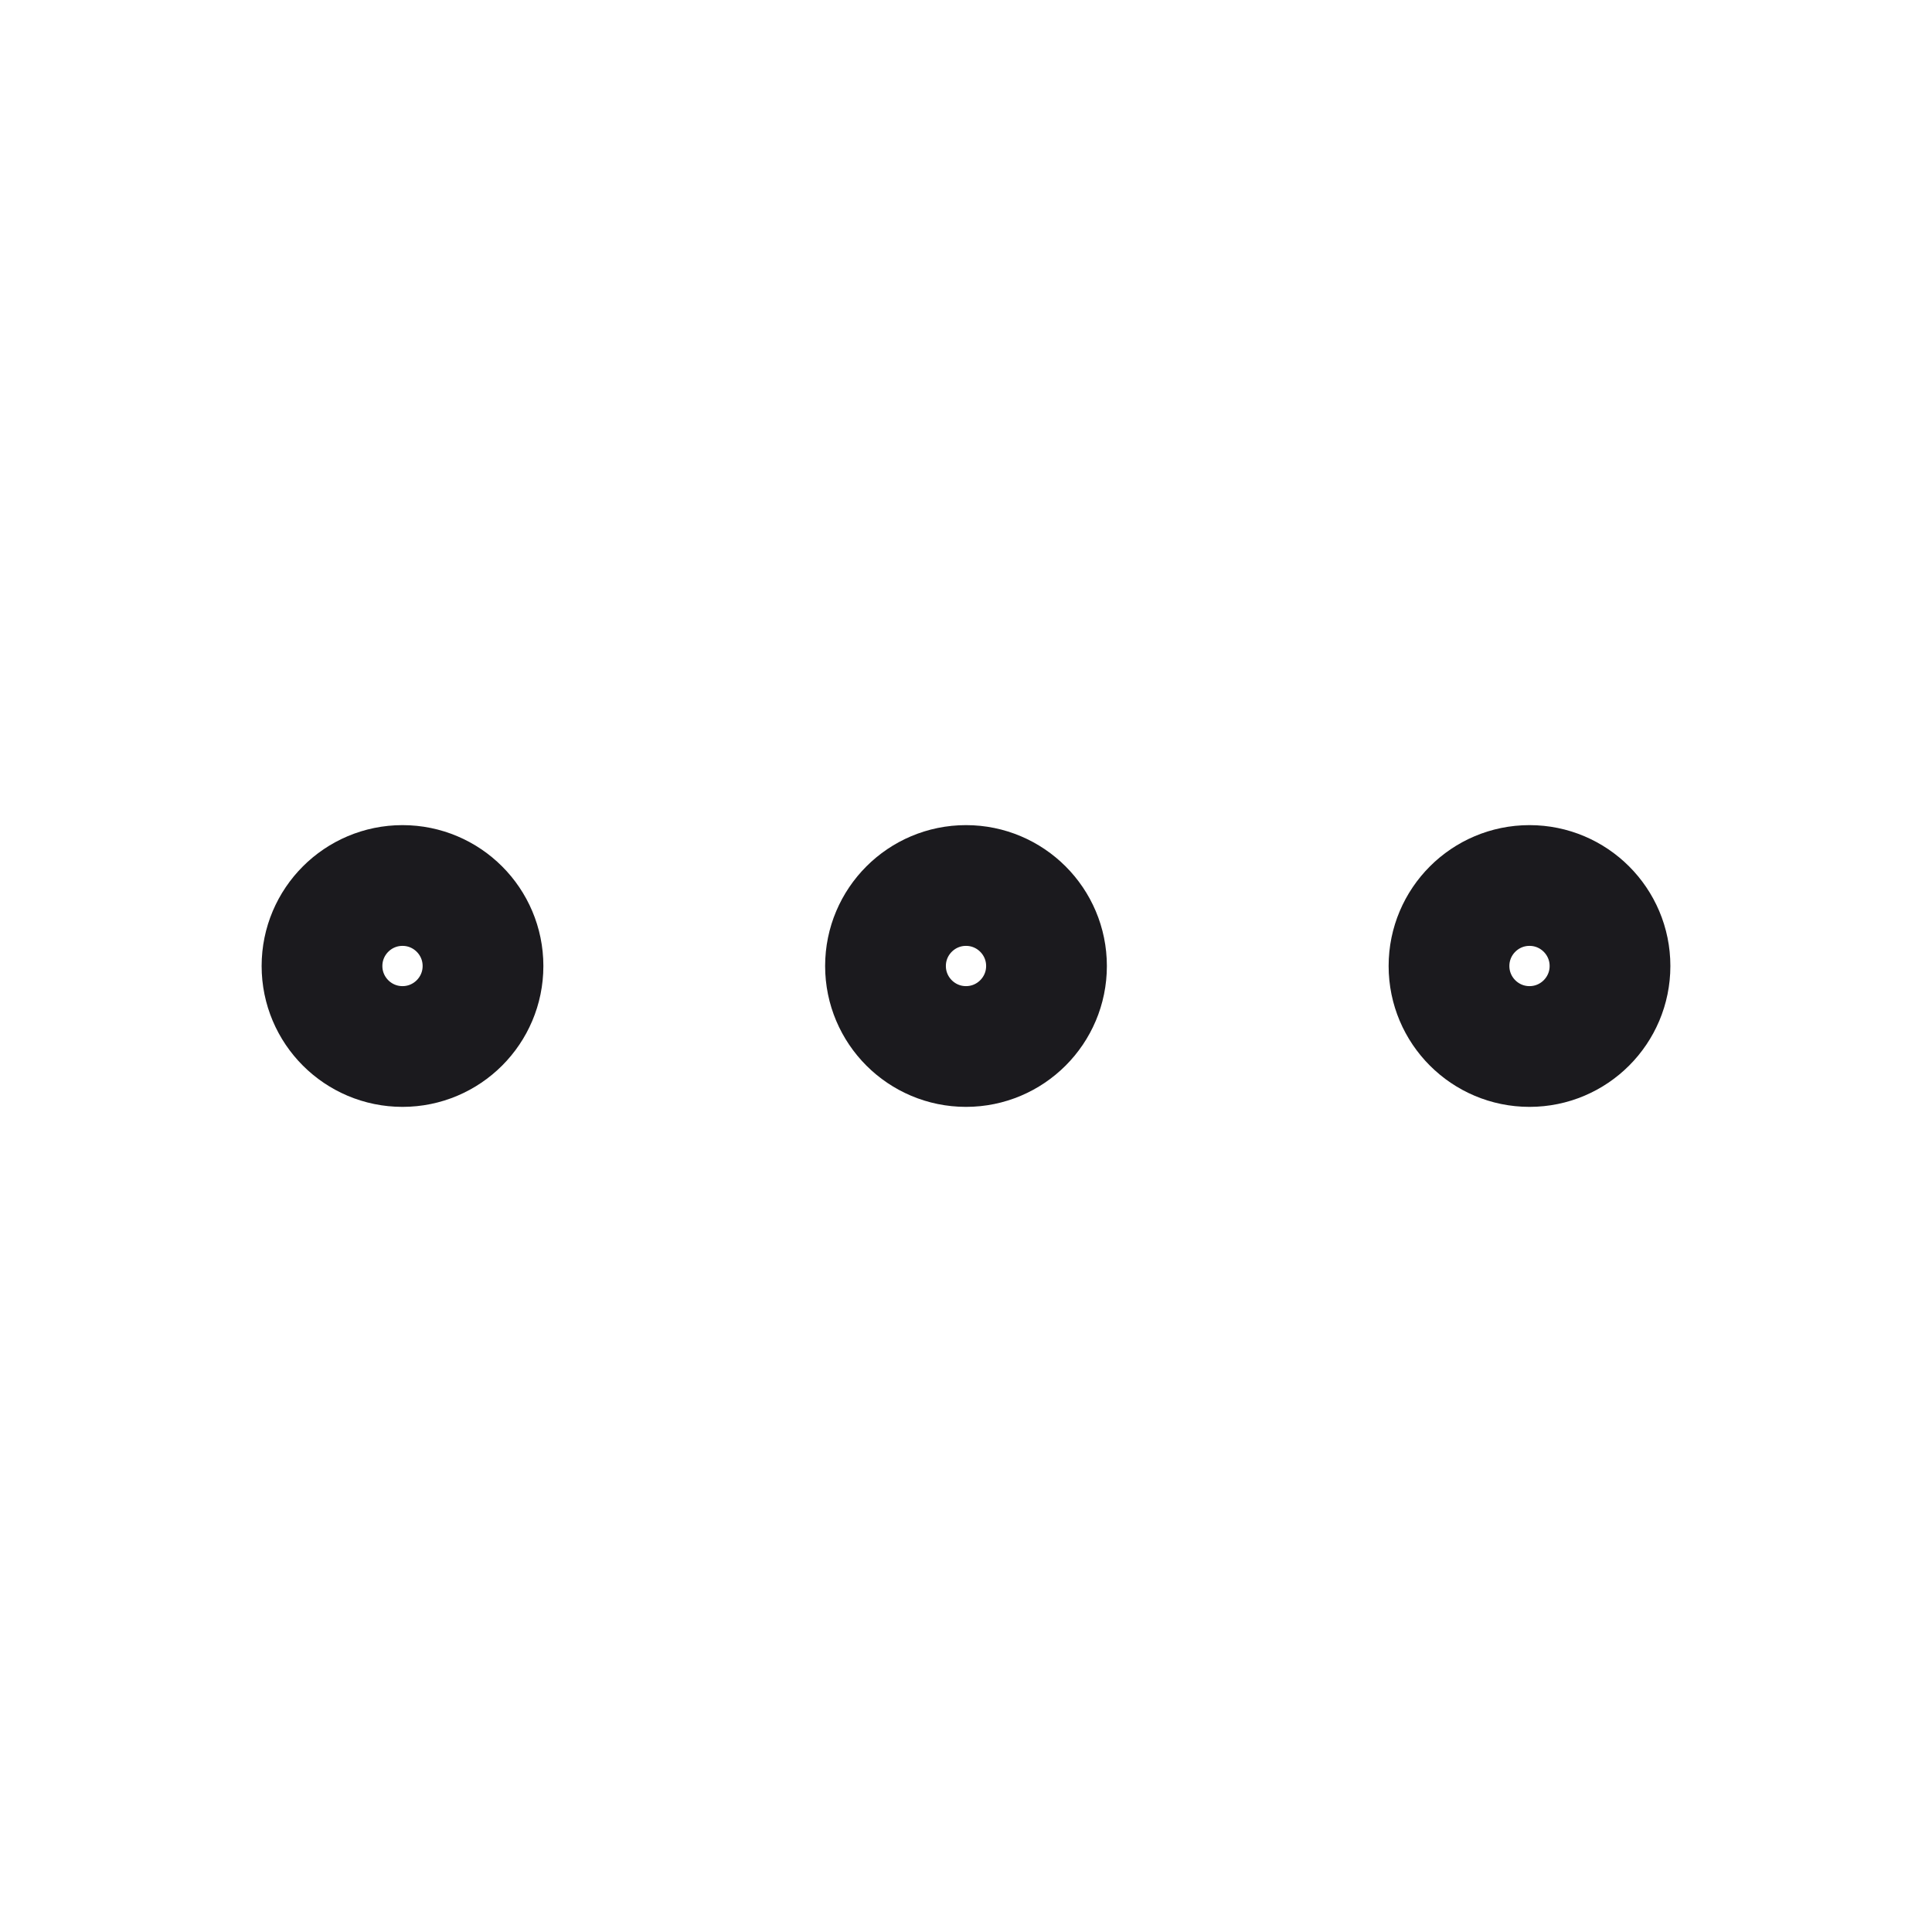
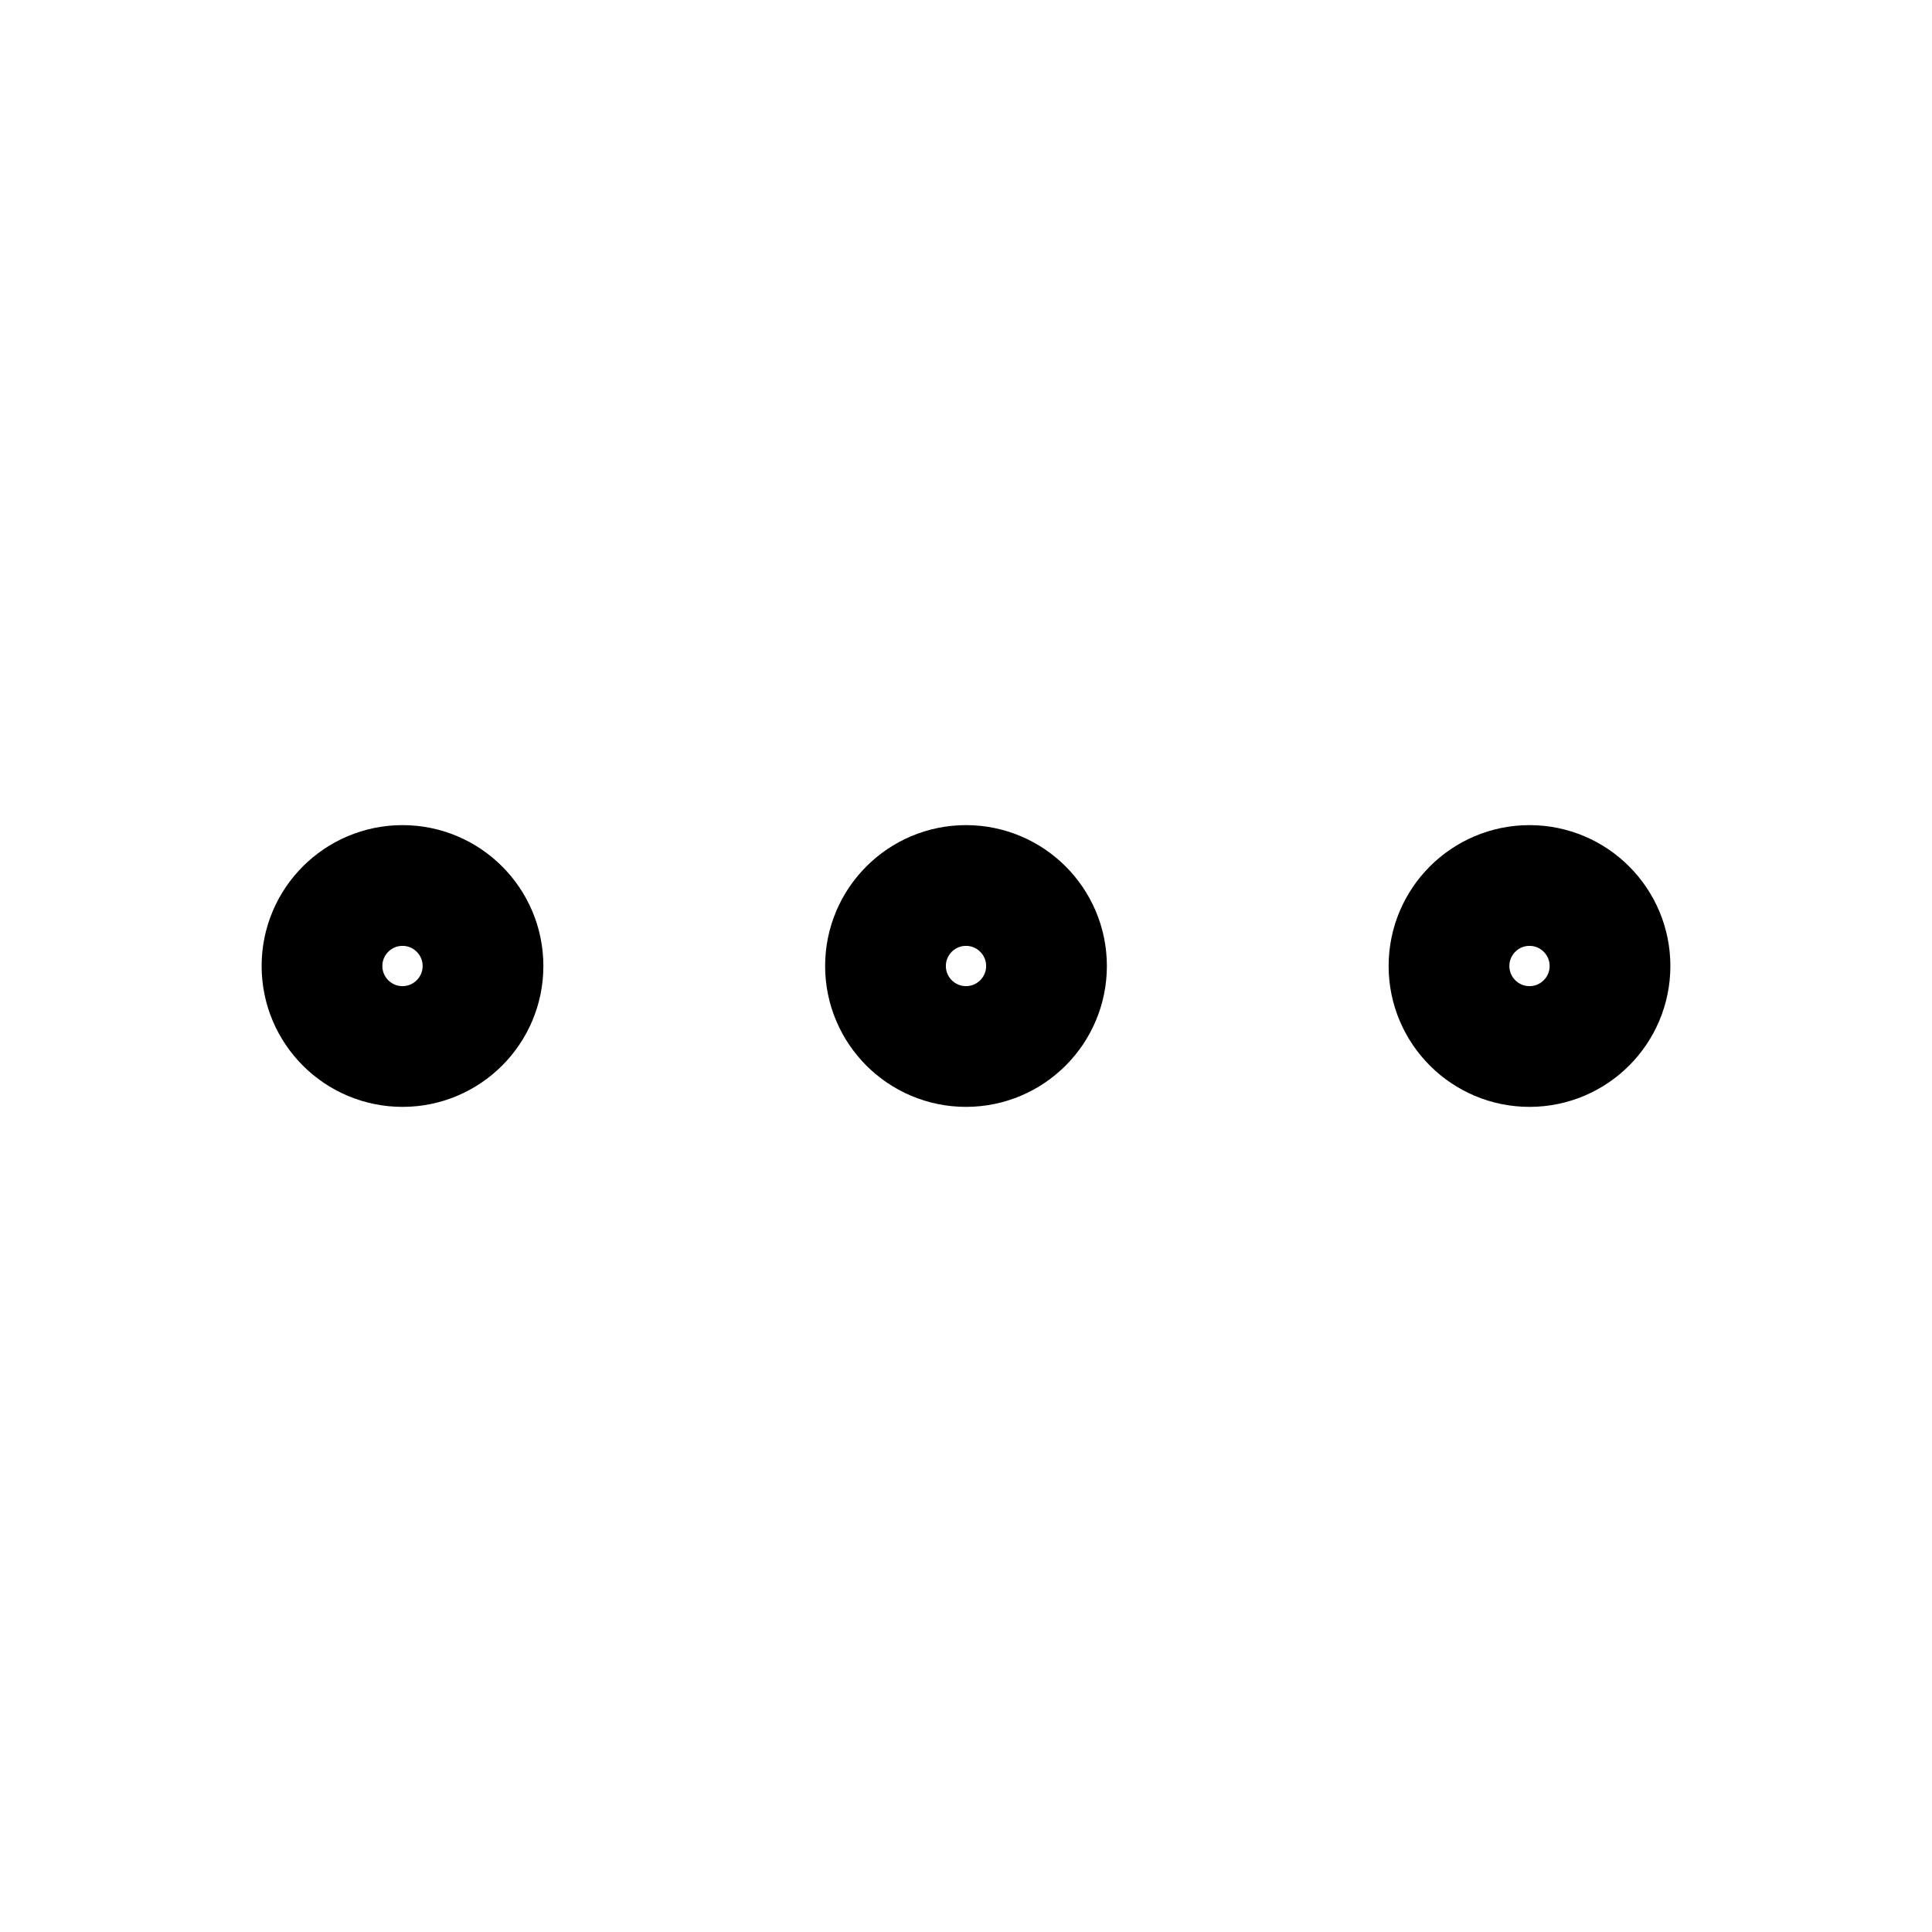
<svg xmlns="http://www.w3.org/2000/svg" width="24" height="24" viewBox="0 0 24 24" fill="none">
-   <path d="M19 13C19.552 13 20 12.552 20 12C20 11.448 19.552 11 19 11C18.448 11 18 11.448 18 12C18 12.552 18.448 13 19 13Z" stroke="#1B1A1E" stroke-width="1.5" stroke-linecap="round" stroke-linejoin="round" />
-   <path d="M12 13C12.552 13 13 12.552 13 12C13 11.448 12.552 11 12 11C11.448 11 11 11.448 11 12C11 12.552 11.448 13 12 13Z" stroke="#1B1A1E" stroke-width="1.5" stroke-linecap="round" stroke-linejoin="round" />
-   <path d="M5 13C5.552 13 6 12.552 6 12C6 11.448 5.552 11 5 11C4.448 11 4 11.448 4 12C4 12.552 4.448 13 5 13Z" stroke="#1B1A1E" stroke-width="1.5" stroke-linecap="round" stroke-linejoin="round" />
+   <path d="M19 13C19.552 13 20 12.552 20 12C20 11.448 19.552 11 19 11C18.448 11 18 11.448 18 12C18 12.552 18.448 13 19 13Z" stroke="currentColor" stroke-width="1.5" stroke-linecap="round" stroke-linejoin="round" />
+   <path d="M12 13C12.552 13 13 12.552 13 12C13 11.448 12.552 11 12 11C11.448 11 11 11.448 11 12C11 12.552 11.448 13 12 13Z" stroke="currentColor" stroke-width="1.5" stroke-linecap="round" stroke-linejoin="round" />
+   <path d="M5 13C5.552 13 6 12.552 6 12C6 11.448 5.552 11 5 11C4.448 11 4 11.448 4 12C4 12.552 4.448 13 5 13Z" stroke="currentColor" stroke-width="1.5" stroke-linecap="round" stroke-linejoin="round" />
</svg>
